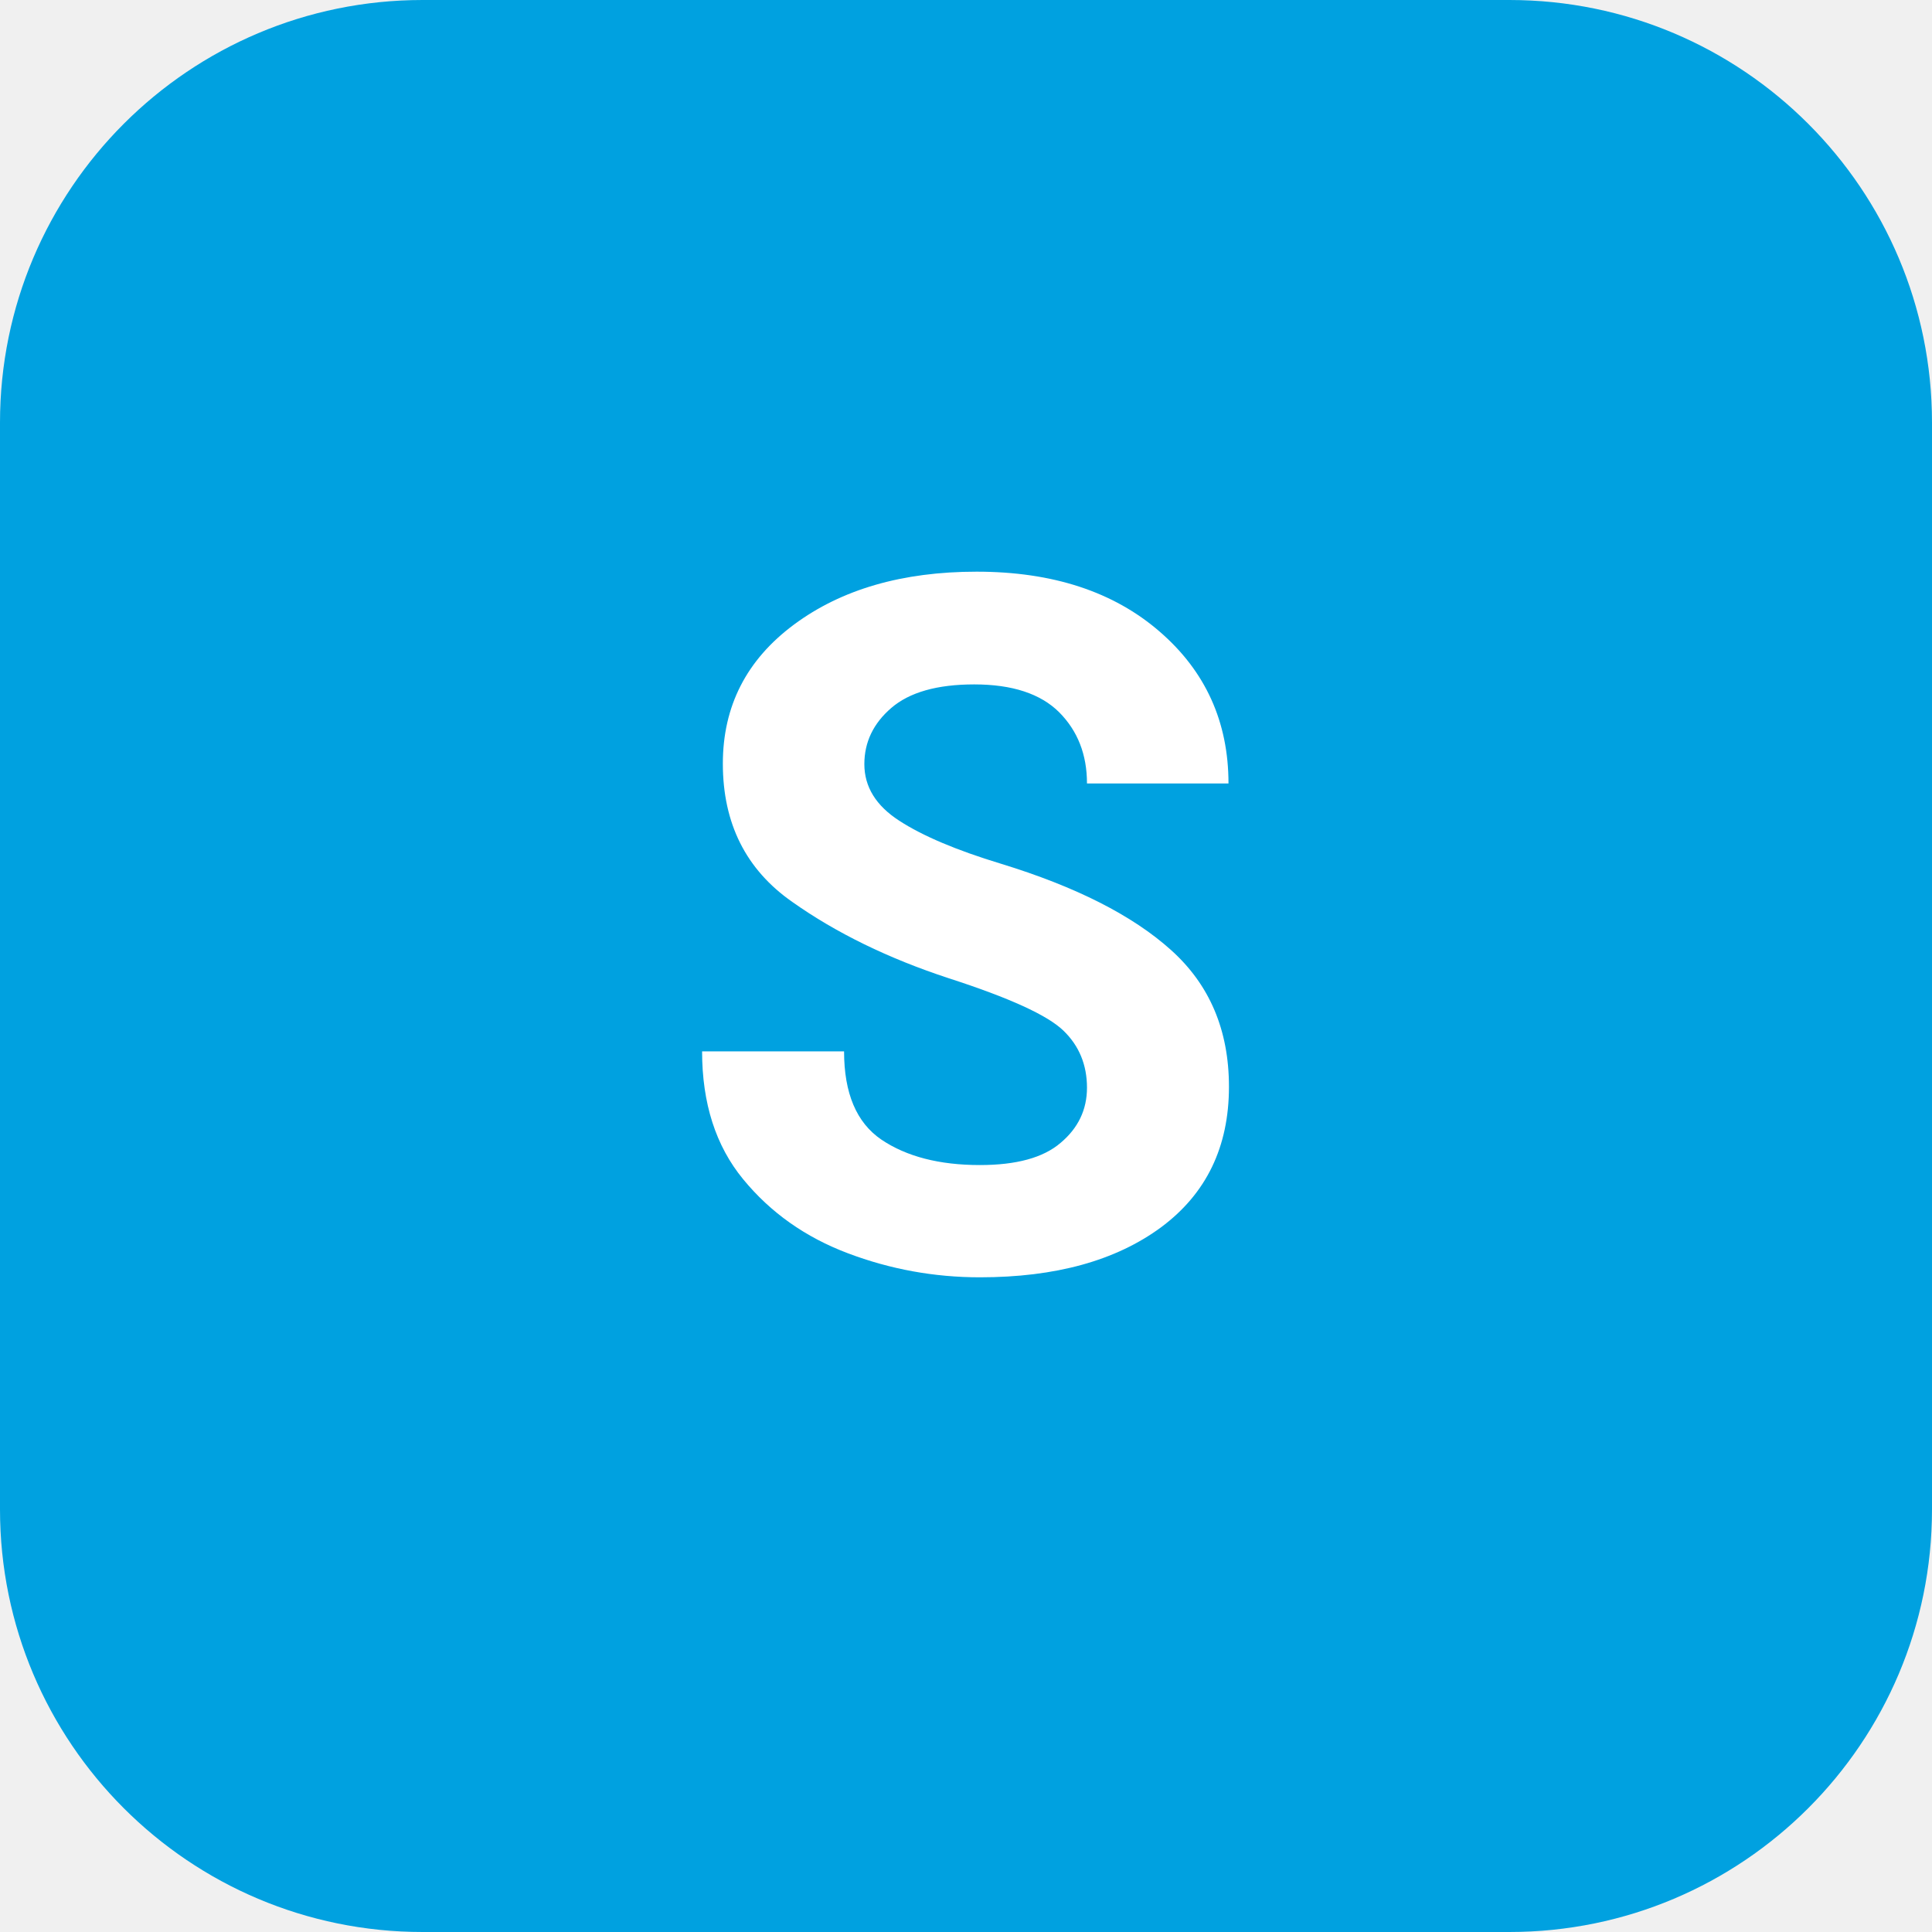
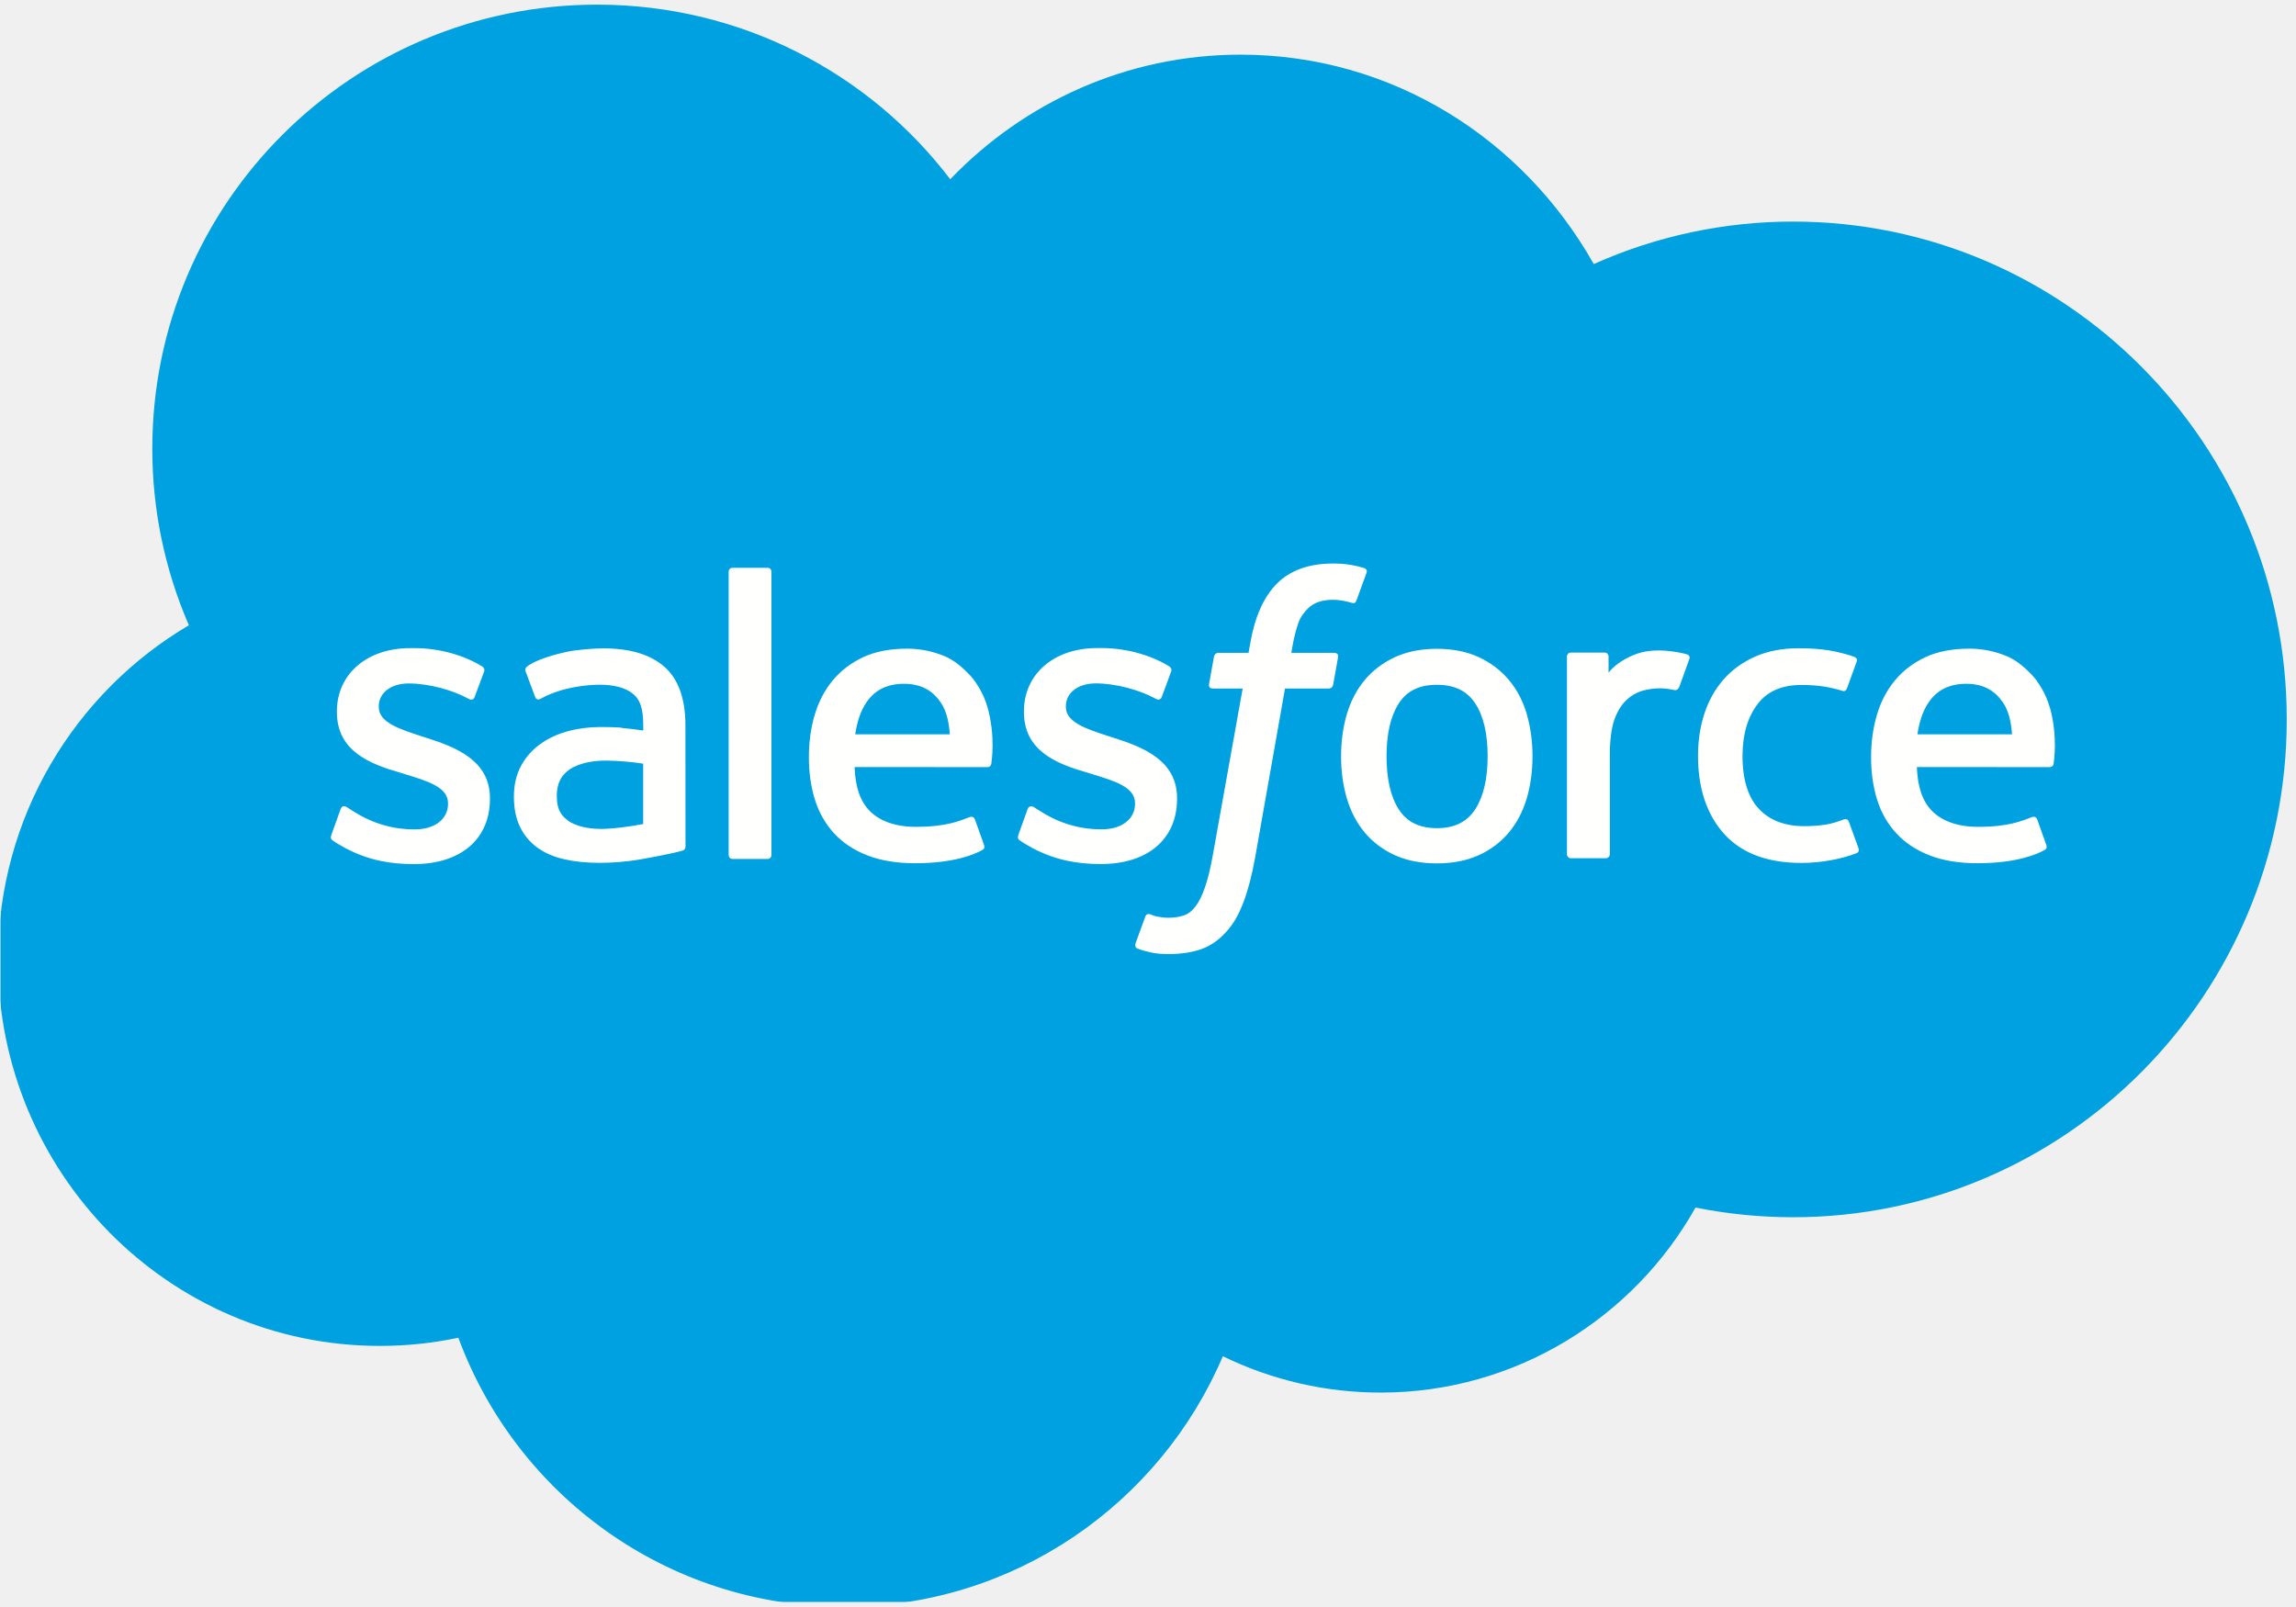
- <svg xmlns="http://www.w3.org/2000/svg" viewBox="0 0 64 64" role="img" aria-label="Salesforce">
-   <rect width="64" height="64" rx="14" fill="#00A1E0" />
-   <text x="32" y="42" text-anchor="middle" font-family="-apple-system,system-ui,Segoe UI,Roboto,sans-serif" font-weight="700" font-size="32" fill="#fff">S</text>
+ <svg xmlns="http://www.w3.org/2000/svg" xmlns:xlink="http://www.w3.org/1999/xlink" version="1.1" viewBox="0 0 273 191">
+   <defs>
+     <path id="a" d="m0.06 0.5h272v190h-272z" />
+   </defs>
+   <g fill-rule="evenodd">
+     <mask id="b" fill="#fff">
+       <use xlink:href="#a" />
+     </mask>
+     <path d="m113 21.3c8.78-9.14 21-14.8 34.5-14.8 18 0 33.6 10 42 24.9a58 58 0 0 1 23.7-5.05c32.4 0 58.7 26.5 58.7 59.2s-26.3 59.2-58.7 59.2c-3.96 0-7.82-0.398-11.6-1.15-7.35 13.1-21.4 22-37.4 22a42.7 42.7 0 0 1-18.8-4.32c-7.45 17.5-24.8 29.8-45 29.8-21.1 0-39-13.3-45.9-32a45.1 45.1 0 0 1-9.34 0.972c-25.1 0-45.4-20.6-45.4-45.9 0-17 9.14-31.8 22.7-39.8a52.6 52.6 0 0 1-4.35-21c0-29.2 23.7-52.8 52.9-52.8 17.1 0 32.4 8.15 42 20.8" fill="#00A1E0" mask="url(#b)" />
+     <path d="m39.4 99.3c-0.171 0.446 0.061 0.539 0.116 0.618 0.511 0.37 1.03 0.638 1.55 0.939 2.78 1.47 5.4 1.9 8.14 1.9 5.58 0 9.05-2.97 9.05-7.75v-0.094c0-4.42-3.92-6.03-7.58-7.18l-0.479-0.155c-2.77-0.898-5.16-1.68-5.16-3.5v-0.093c0-1.56 1.4-2.71 3.56-2.71 2.4 0 5.26 0.799 7.09 1.81 0 0 0.542 0.35 0.739-0.173 0.107-0.283 1.04-2.78 1.14-3.06 0.106-0.293-0.08-0.514-0.271-0.628-2.1-1.28-5-2.15-8-2.15l-0.557 2e-3c-5.11 0-8.68 3.09-8.68 7.51v0.095c0 4.66 3.94 6.18 7.62 7.23l0.592 0.184c2.68 0.824 5 1.54 5 3.42v0.094c0 1.73-1.51 3.02-3.93 3.02-0.941 0-3.94-0.016-7.19-2.07-0.393-0.229-0.617-0.394-0.92-0.579-0.16-0.097-0.56-0.272-0.734 0.252l-1.1 3.06m81.7 0c-0.171 0.446 0.061 0.539 0.118 0.618 0.509 0.37 1.03 0.638 1.55 0.939 2.78 1.47 5.4 1.9 8.14 1.9 5.58 0 9.05-2.97 9.05-7.75v-0.094c0-4.42-3.91-6.03-7.58-7.18l-0.479-0.155c-2.77-0.898-5.16-1.68-5.16-3.5v-0.093c0-1.56 1.4-2.71 3.56-2.71 2.4 0 5.25 0.799 7.09 1.81 0 0 0.542 0.35 0.74-0.173 0.106-0.283 1.04-2.78 1.13-3.06 0.107-0.293-0.08-0.514-0.27-0.628-2.1-1.28-5-2.15-8-2.15l-0.558 2e-3c-5.11 0-8.68 3.09-8.68 7.51v0.095c0 4.66 3.94 6.18 7.62 7.23l0.591 0.184c2.69 0.824 5 1.54 5 3.42v0.094c0 1.73-1.51 3.02-3.93 3.02-0.943 0-3.95-0.016-7.19-2.07-0.393-0.229-0.623-0.387-0.921-0.579-0.101-0.064-0.572-0.248-0.733 0.252l-1.1 3.06m55.8-9.36c0 2.7-0.504 4.83-1.49 6.34-0.984 1.49-2.47 2.22-4.54 2.22s-3.55-0.724-4.52-2.21c-0.977-1.5-1.47-3.64-1.47-6.34 0-2.7 0.496-4.82 1.47-6.31 0.968-1.48 2.44-2.19 4.52-2.19s3.56 0.717 4.54 2.19c0.992 1.49 1.49 3.61 1.49 6.31m4.66-5.01c-0.459-1.55-1.17-2.91-2.12-4.05-0.951-1.14-2.15-2.06-3.58-2.72-1.42-0.665-3.1-1-5-1s-3.57 0.337-5 1c-1.42 0.664-2.63 1.58-3.58 2.72-0.948 1.14-1.66 2.5-2.12 4.05-0.455 1.54-0.686 3.22-0.686 5.01 0 1.79 0.231 3.47 0.686 5.01 0.457 1.55 1.17 2.91 2.12 4.05 0.951 1.14 2.16 2.05 3.58 2.7 1.43 0.648 3.11 0.978 5 0.978 1.89 0 3.57-0.33 4.99-0.978 1.42-0.648 2.63-1.56 3.58-2.7 0.949-1.14 1.66-2.5 2.12-4.05 0.454-1.54 0.685-3.22 0.685-5.01 0-1.78-0.231-3.47-0.685-5.01m38.3 12.8c-0.153-0.453-0.595-0.282-0.595-0.282-0.677 0.259-1.4 0.499-2.17 0.619-0.776 0.122-1.64 0.183-2.55 0.183-2.25 0-4.05-0.671-5.33-2-1.29-1.33-2.01-3.47-2-6.37 7e-3 -2.64 0.645-4.62 1.79-6.14 1.13-1.5 2.87-2.28 5.17-2.28 1.92 0 3.39 0.223 4.93 0.705 0 0 0.365 0.159 0.54-0.322 0.409-1.13 0.711-1.94 1.15-3.18 0.124-0.355-0.18-0.505-0.291-0.548-0.604-0.236-2.03-0.623-3.11-0.786-1.01-0.154-2.18-0.234-3.5-0.234-1.96 0-3.7 0.335-5.19 0.999-1.49 0.663-2.75 1.58-3.75 2.72-1 1.14-1.76 2.5-2.27 4.05-0.505 1.54-0.76 3.23-0.76 5.02 0 3.86 1.04 6.99 3.1 9.28 2.06 2.3 5.16 3.46 9.2 3.46 2.39 0 4.84-0.483 6.6-1.18 0 0 0.336-0.162 0.19-0.554l-1.15-3.16m8.15-10.4c0.223-1.5 0.634-2.75 1.28-3.72 0.967-1.48 2.44-2.29 4.51-2.29 2.07 0 3.44 0.814 4.42 2.29 0.65 0.975 0.934 2.27 1.04 3.72l-11.3-2e-3zm15.7-3.3c-0.397-1.49-1.38-3-2.02-3.69-1.02-1.09-2.01-1.86-3-2.28a11.5 11.5 0 0 0-4.52-0.917c-1.97 0-3.76 0.333-5.21 1.01-1.45 0.682-2.67 1.61-3.63 2.77-0.959 1.16-1.68 2.53-2.14 4.1-0.46 1.55-0.692 3.25-0.692 5.03 0 1.82 0.241 3.51 0.715 5.04 0.479 1.54 1.25 2.89 2.29 4.01 1.04 1.13 2.37 2.01 3.97 2.63 1.59 0.615 3.52 0.934 5.73 0.927 4.56-0.015 6.96-1.03 7.94-1.58 0.175-0.098 0.34-0.267 0.134-0.754l-1.03-2.89c-0.158-0.431-0.594-0.275-0.594-0.275-1.13 0.422-2.73 1.18-6.48 1.17-2.45-4e-3 -4.26-0.727-5.4-1.86-1.16-1.16-1.74-2.85-1.83-5.25l15.8 0.012s0.416-4e-3 0.459-0.41c0.017-0.168 0.541-3.24-0.471-6.79zm-142 3.3c0.223-1.5 0.635-2.75 1.28-3.72 0.968-1.48 2.44-2.29 4.51-2.29 2.07 0 3.44 0.814 4.42 2.29 0.649 0.975 0.933 2.27 1.04 3.72l-11.3-2e-3zm15.7-3.3c-0.396-1.49-1.38-3-2.02-3.69-1.02-1.09-2.01-1.86-3-2.28a11.5 11.5 0 0 0-4.52-0.917c-1.97 0-3.76 0.333-5.21 1.01-1.45 0.682-2.67 1.61-3.63 2.77-0.957 1.16-1.68 2.53-2.14 4.1-0.459 1.55-0.69 3.25-0.69 5.03 0 1.82 0.239 3.51 0.716 5.04 0.478 1.54 1.25 2.89 2.28 4.01 1.04 1.13 2.37 2.01 3.97 2.63 1.59 0.615 3.51 0.934 5.73 0.927 4.56-0.015 6.96-1.03 7.94-1.58 0.174-0.098 0.34-0.267 0.133-0.754l-1.03-2.89c-0.159-0.431-0.595-0.275-0.595-0.275-1.13 0.422-2.73 1.18-6.48 1.17-2.44-4e-3 -4.26-0.727-5.4-1.86-1.16-1.16-1.74-2.85-1.83-5.25l15.8 0.012s0.416-4e-3 0.459-0.41c0.017-0.168 0.541-3.24-0.472-6.79zm-49.8 13.6c-0.619-0.494-0.705-0.615-0.91-0.936-0.313-0.483-0.473-1.17-0.473-2.05 0-1.38 0.46-2.38 1.41-3.05-0.01 2e-3 1.36-1.18 4.58-1.14a32 32 0 0 1 4.28 0.365v7.17h2e-3s-2 0.431-4.26 0.567c-3.21 0.193-4.63-0.924-4.62-0.921zm6.28-11.1c-0.64-0.047-1.47-0.07-2.46-0.07-1.35 0-2.66 0.168-3.88 0.498-1.23 0.332-2.34 0.846-3.29 1.53a7.63 7.63 0 0 0-2.29 2.6c-0.559 1.04-0.844 2.26-0.844 3.64 0 1.4 0.243 2.61 0.723 3.6a6.54 6.54 0 0 0 2.06 2.47c0.877 0.638 1.96 1.11 3.21 1.39 1.24 0.283 2.64 0.426 4.18 0.426 1.62 0 3.23-0.136 4.79-0.399a95.1 95.1 0 0 0 3.97-0.772c0.526-0.121 1.11-0.28 1.11-0.28 0.39-0.099 0.36-0.516 0.36-0.516l-9e-3 -14.4c0-3.16-0.844-5.51-2.51-6.96-1.66-1.45-4.09-2.18-7.24-2.18-1.18 0-3.09 0.16-4.23 0.389 0 0-3.44 0.668-4.86 1.78 0 0-0.312 0.192-0.142 0.627l1.12 3c0.139 0.389 0.518 0.256 0.518 0.256s0.119-0.047 0.259-0.13c3.03-1.65 6.87-1.6 6.87-1.6 1.7 0 3.02 0.345 3.9 1.02 0.861 0.661 1.3 1.66 1.3 3.76v0.667c-1.35-0.196-2.6-0.309-2.6-0.309zm127-8.13a0.428 0.428 0 0 0-0.237-0.568c-0.269-0.102-1.61-0.385-2.64-0.449-1.98-0.124-3.08 0.21-4.07 0.654-0.978 0.441-2.06 1.15-2.66 1.97l-2e-3 -1.92c0-0.264-0.187-0.477-0.453-0.477h-4.04c-0.262 0-0.452 0.213-0.452 0.477v23.5a0.48 0.48 0 0 0 0.479 0.479h4.14a0.479 0.479 0 0 0 0.478-0.479v-11.8c0-1.58 0.174-3.15 0.521-4.14 0.342-0.979 0.807-1.76 1.38-2.32a4.79 4.79 0 0 1 1.95-1.17 7.68 7.68 0 0 1 2.12-0.298c0.825 0 1.73 0.212 1.73 0.212 0.304 0.034 0.473-0.152 0.576-0.426 0.271-0.721 1.04-2.88 1.19-3.31" fill="#FFFFFE" />
+     <path d="M162.201 67.548a13.258 13.258 0 0 0-1.559-.37 12.217 12.217 0 0 0-2.144-.166c-2.853 0-5.102.806-6.681 2.398-1.568 1.58-2.635 3.987-3.17 7.154l-.193 1.069h-3.581s-.437-.018-.529.459l-.588 3.28c-.041.314.094.51.514.508h3.486l-3.537 19.743c-.277 1.59-.594 2.898-.945 3.889-.346.978-.684 1.711-1.1 2.243-.403.515-.785.894-1.444 1.115-.544.183-1.17.267-1.856.267-.382 0-.89-.064-1.265-.139-.375-.074-.57-.158-.851-.276 0 0-.409-.156-.57.254-.131.335-1.06 2.89-1.17 3.206-.112.312.045.558.243.629.464.166.809.272 1.441.421.878.207 1.618.22 2.311.22 1.452 0 2.775-.204 3.872-.6 1.104-.399 2.065-1.094 2.915-2.035.919-1.015 1.497-2.078 2.05-3.528.547-1.437 1.013-3.221 1.386-5.3l3.554-20.109h5.196s.438.016.529-.459l.588-3.28c.041-.314-.093-.51-.515-.508h-5.043c.025-.114.254-1.888.833-3.558.247-.713.712-1.288 1.106-1.683a3.273 3.273 0 0 1 1.321-.822 5.48 5.48 0 0 1 1.693-.244c.475 0 .941.057 1.296.131.489.104.679.159.807.197.514.157.583.005.684-.244l1.206-3.312c.124-.356-.178-.506-.29-.55m-70.474 34.117c0 .264-.188.479-.452.479h-4.183c-.265 0-.453-.215-.453-.479V67.997c0-.263.188-.476.453-.476h4.183c.264 0 .452.213.452.476v33.668" fill="#FFFFFE" />
+   </g>
</svg>
